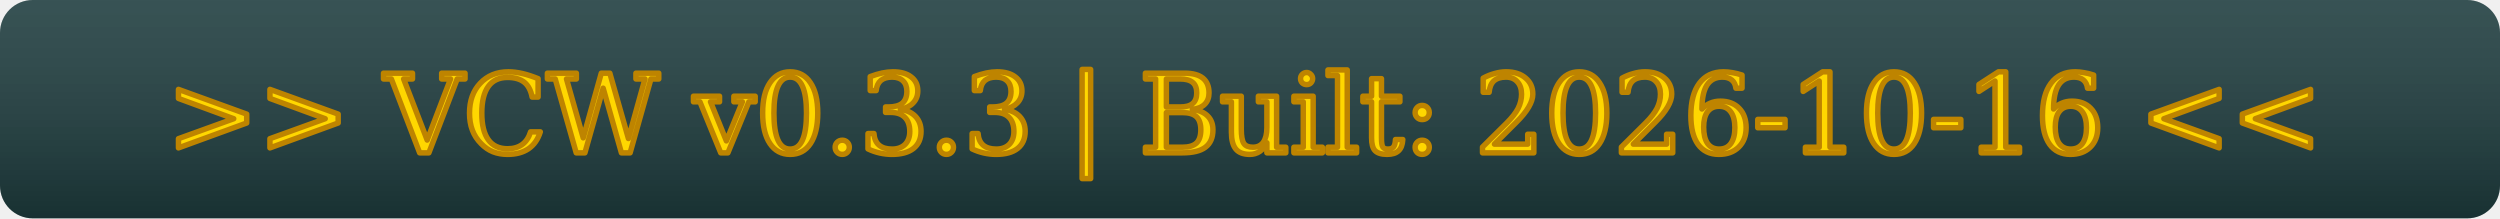
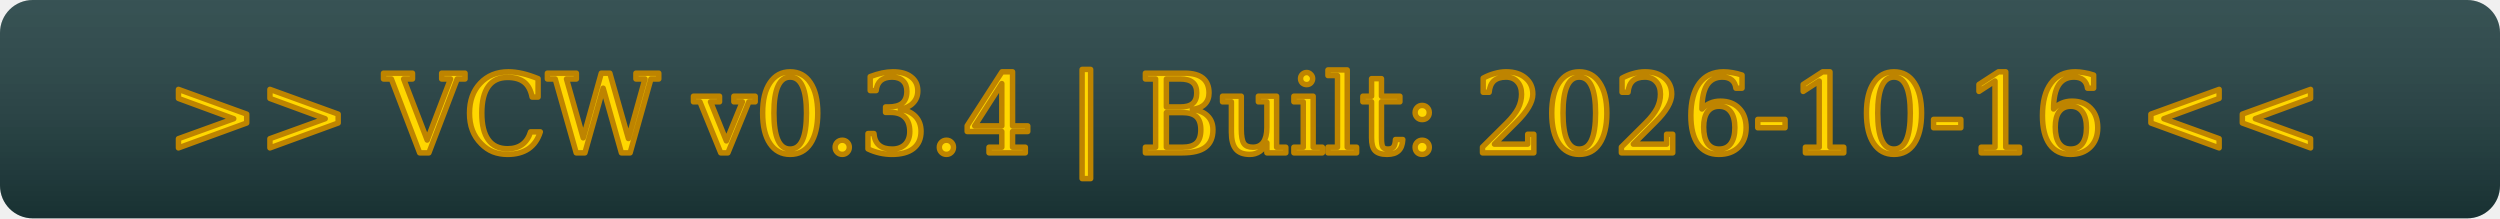
- <svg xmlns="http://www.w3.org/2000/svg" width="229" height="20" role="img" aria-label="VCW v0.3.3 | Built: 2026-10-16" version="1.1">
+ <svg xmlns="http://www.w3.org/2000/svg" width="229" height="20" role="img" aria-label="VCW v0.3.4 | Built: 2026-10-16" version="1.1">
  <defs>
    <linearGradient id="sheen" x1="0" y1="0" x2="0" y2="20" gradientUnits="userSpaceOnUse">
      <stop offset="0" stop-color="#ffffff" stop-opacity=".12" />
      <stop offset="1" stop-color="#000000" stop-opacity=".18" />
    </linearGradient>
    <clipPath id="rounded">
      <rect width="229" height="20" rx="3" fill="#ffffff" />
    </clipPath>
  </defs>
  <g clip-path="url(#rounded)">
    <rect width="229" height="20" fill="#1d3b3d" />
    <rect width="229" height="20" fill="url(#sheen)" />
-     <text x="114" y="14" xml:space="preserve" style="font-size:10px;font-family:'DejaVu Serif',serif;text-anchor:middle;fill:#ffd700;stroke:#be8400;stroke-width:0.5;stroke-linejoin:round">&gt;&gt; VCW v0.3.3 | Built: 2026-10-16 &lt;&lt;</text>
+     <text x="114" y="14" xml:space="preserve" style="font-size:10px;font-family:'DejaVu Serif',serif;text-anchor:middle;fill:#ffd700;stroke:#be8400;stroke-width:0.5;stroke-linejoin:round">&gt;&gt; VCW v0.3.4 | Built: 2026-10-16 &lt;&lt;</text>
  </g>
</svg>
